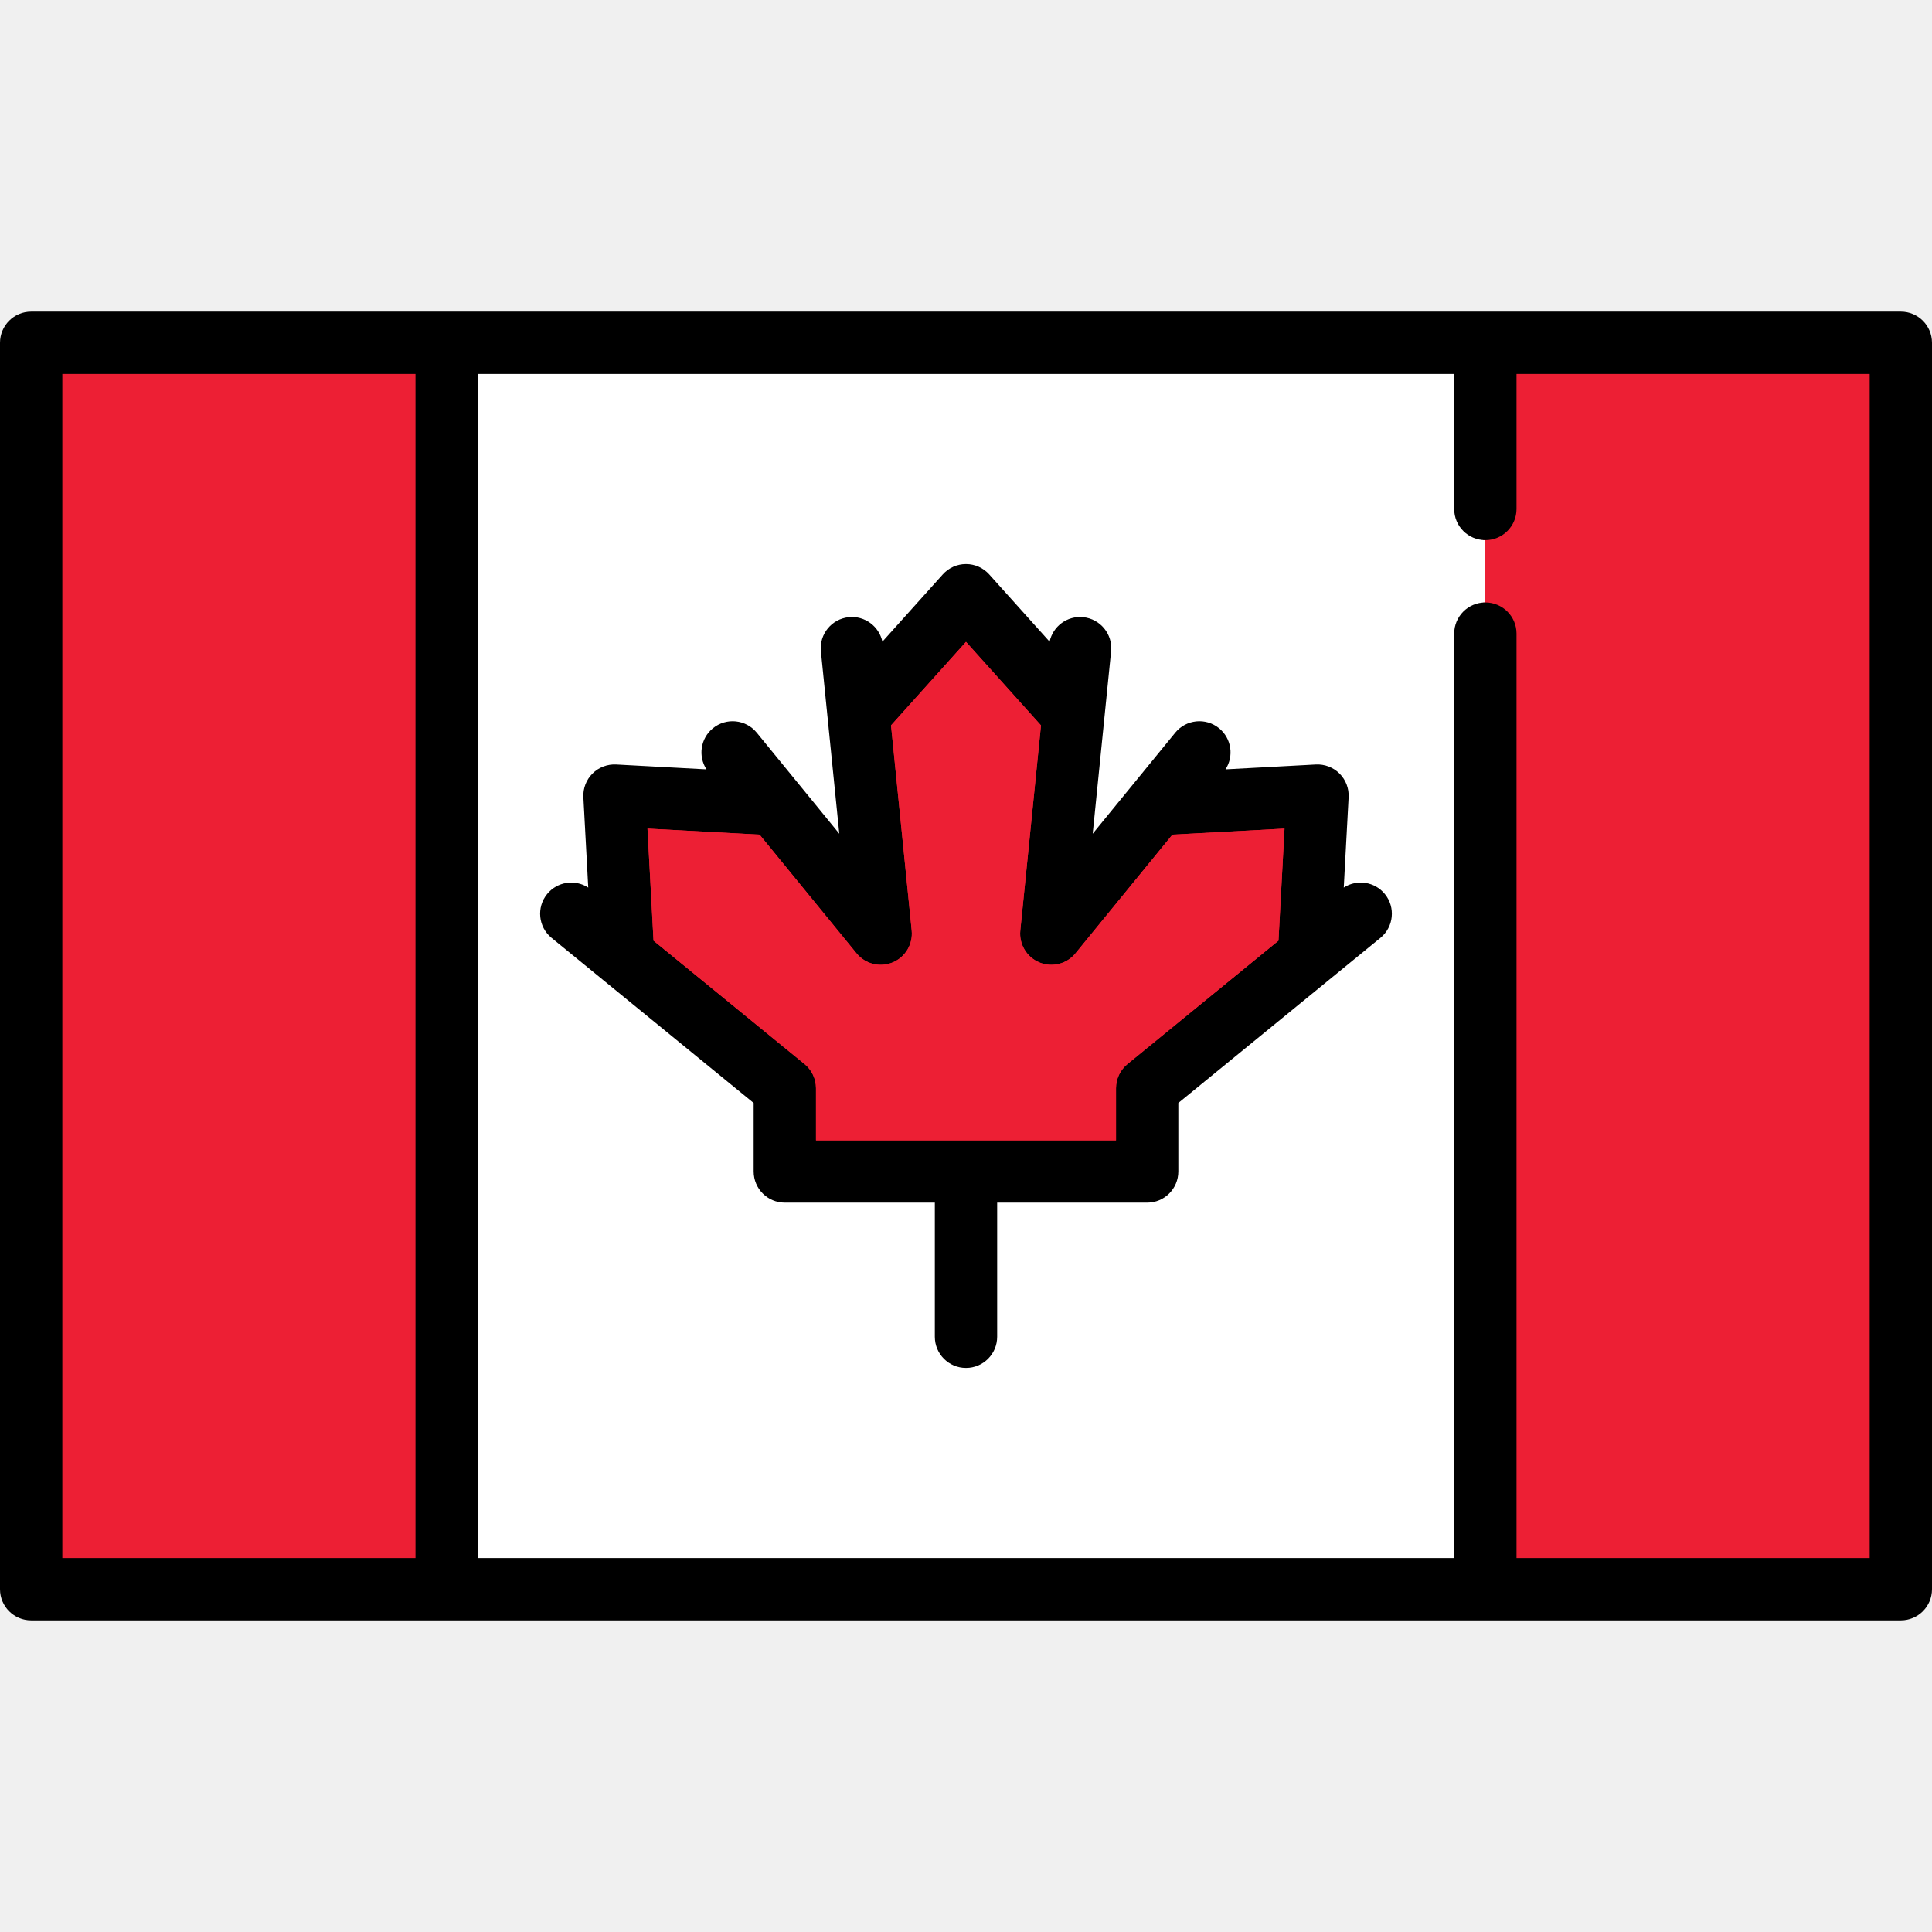
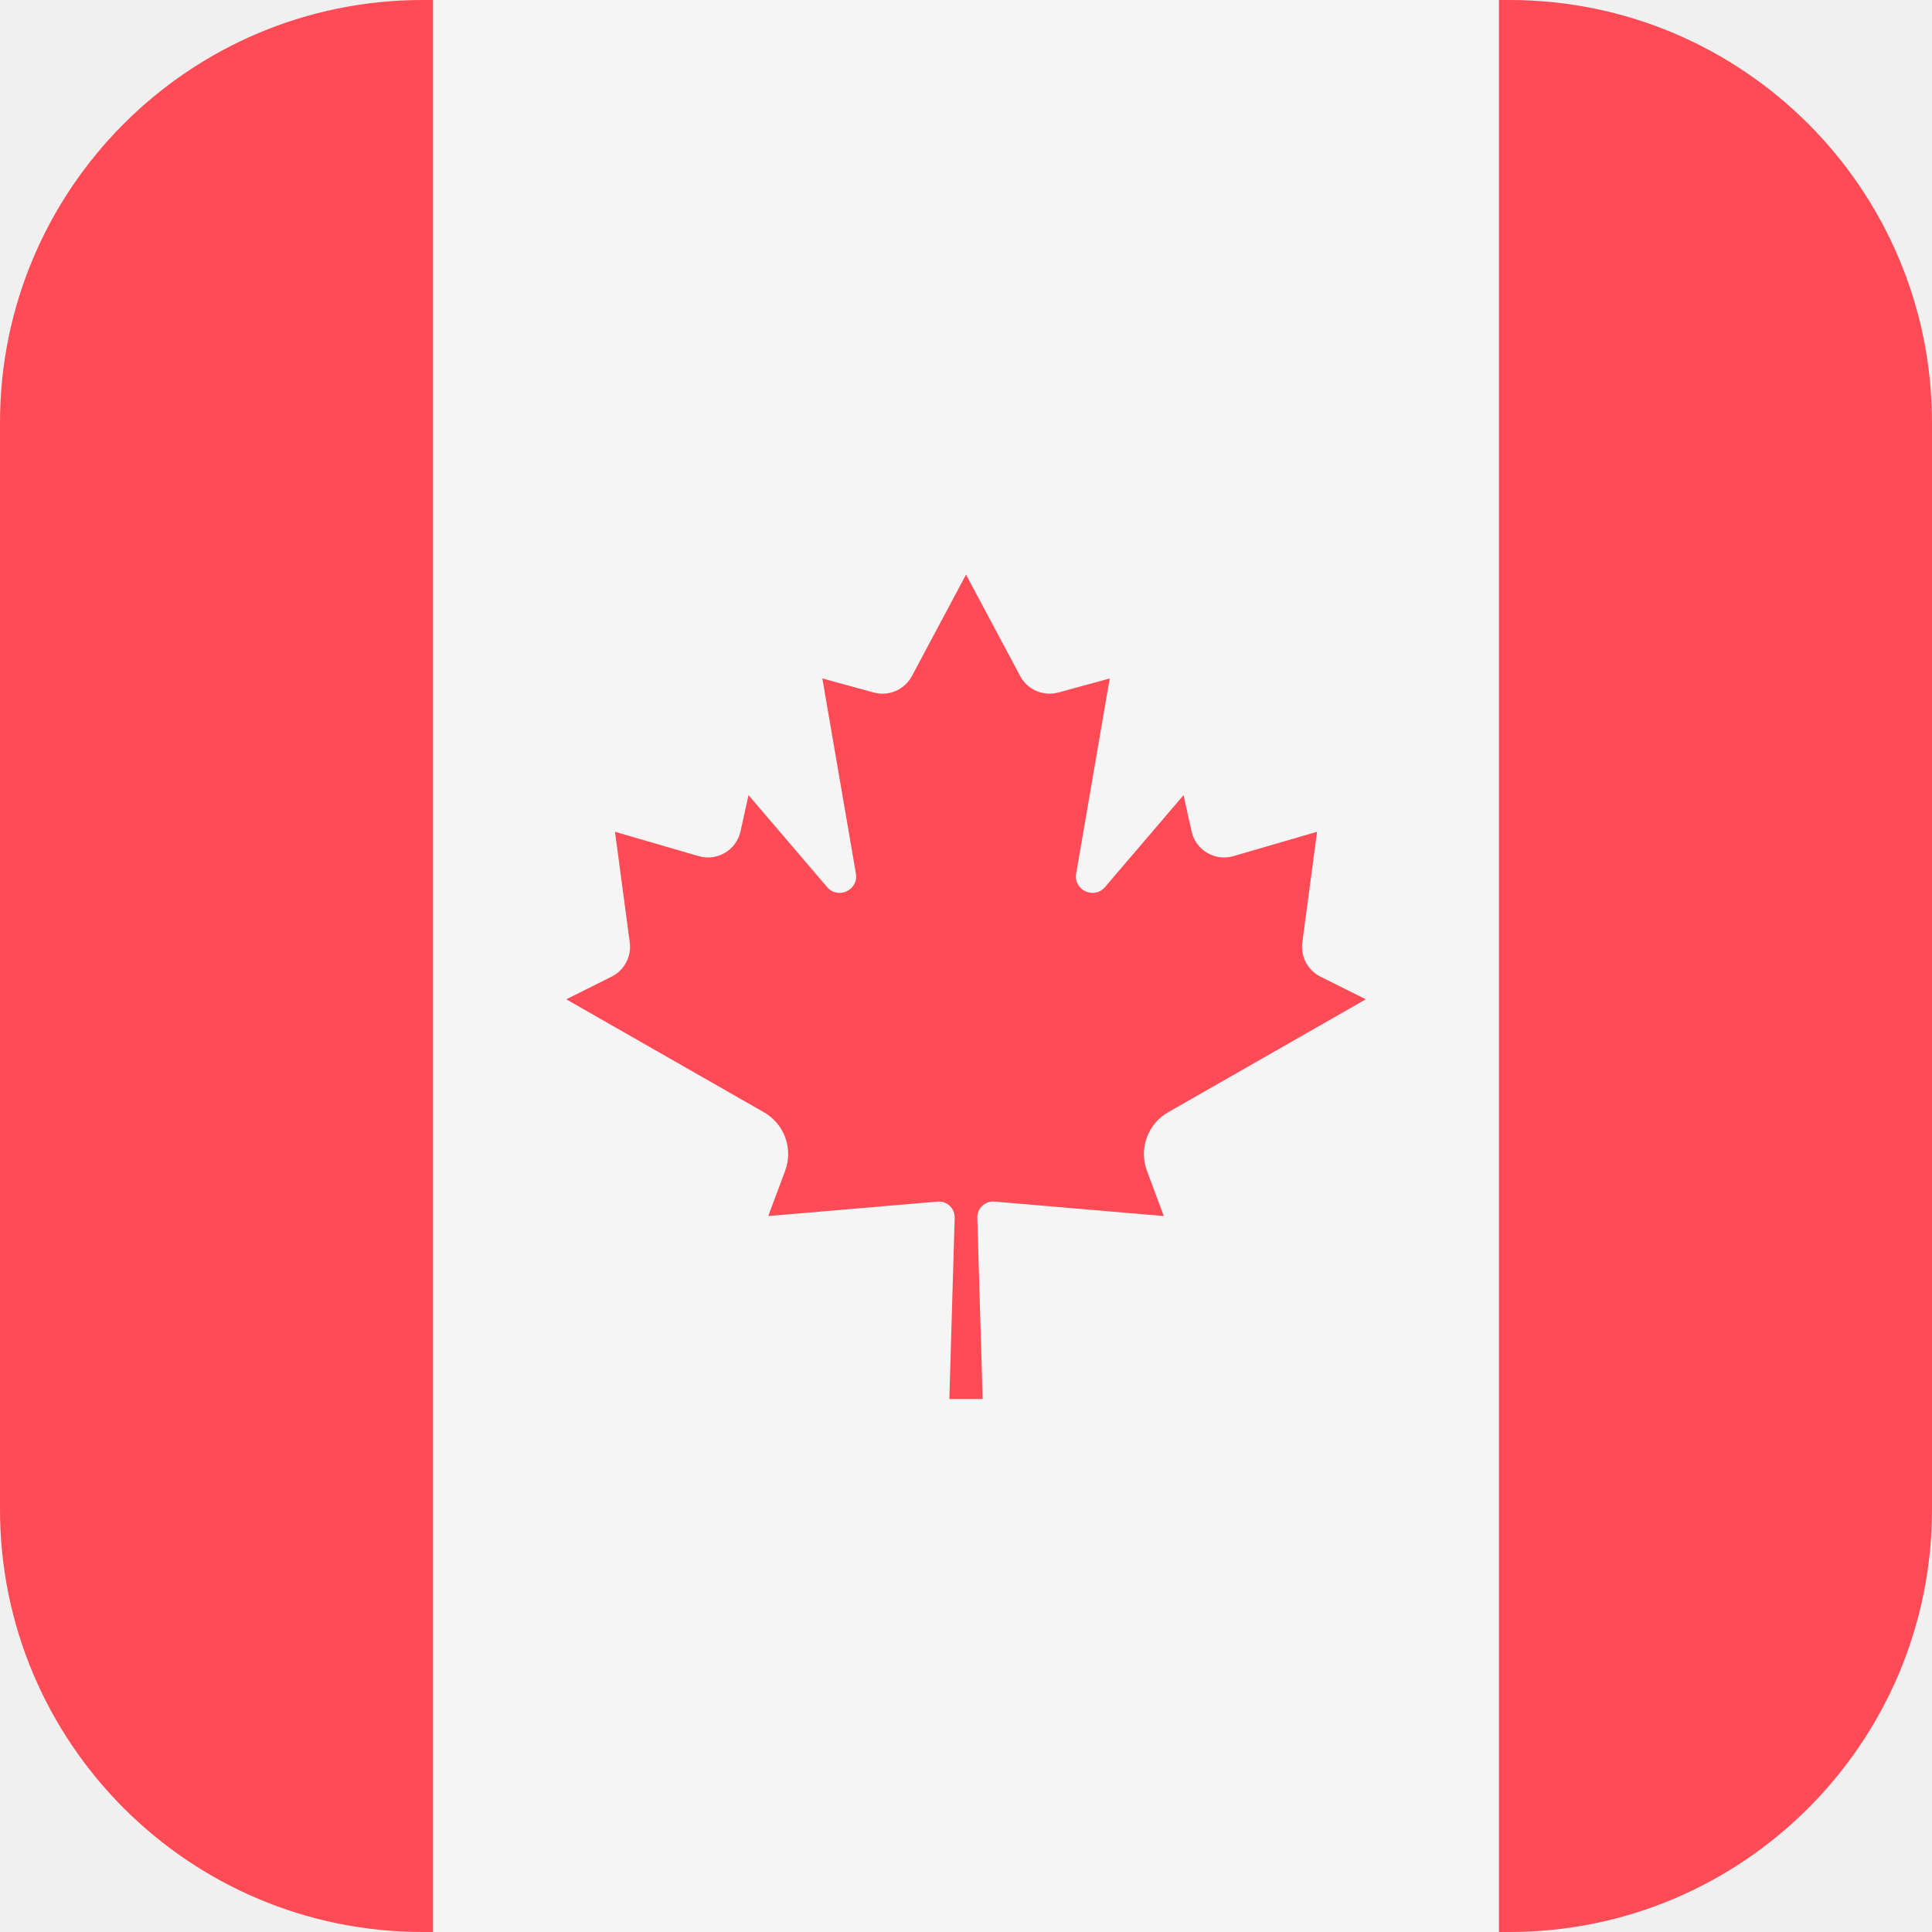
- <svg xmlns="http://www.w3.org/2000/svg" version="1.1" id="Layer_1" x="0px" y="0px" viewBox="0 0 799.999 799.999" style="enable-background:new 0 0 799.999 799.999;" xml:space="preserve">
+ <svg xmlns="http://www.w3.org/2000/svg" version="1.1" id="Layer_1" x="0px" y="0px" viewBox="0 0 512 512" style="enable-background:new 0 0 512 512;" xml:space="preserve">
+   <rect x="114.76" style="fill:#F5F5F5;" width="282.48" height="512" />
  <g>
-     <rect x="24.807" y="153.838" style="fill:#ED1F34;" width="148.236" height="492.322" />
-     <path style="fill:#ED1F34;" d="M626.957,646.16V262.365c0-6.563-5.34-11.903-11.903-11.903h-1v-27.807h1   c6.563,0,11.903-5.339,11.903-11.903v-56.914h148.236V646.16H626.957z" />
-     <path style="fill:#ED1F34;" d="M336.884,473.183v-22.591c0-3.589-1.594-6.949-4.372-9.22l-62.878-51.362l-2.582-47.962   l47.962,2.582l40.444,49.512c2.272,2.781,5.634,4.376,9.222,4.376c1.568,0,3.099-0.306,4.551-0.909   c4.891-2.026,7.82-6.925,7.289-12.191l-8.608-85.394L400,264.283l32.088,35.74l-8.608,85.394   c-0.531,5.266,2.397,10.165,7.288,12.19c1.453,0.603,2.984,0.908,4.552,0.908c3.59,0,6.952-1.594,9.223-4.374l40.444-49.512   l47.962-2.582l-2.583,47.962l-62.878,51.362c-2.779,2.271-4.373,5.632-4.373,9.22v22.591H336.884V473.183z" />
-     <path style="fill:#FFFFFF;" d="M602.15,210.752v-55.914h-404.3V645.16h404.3V262.365c0-7.128,5.777-12.903,12.903-12.903v-25.807   C607.928,223.655,602.15,217.879,602.15,210.752z M571.604,388.352l-21.464,17.533c-0.004,0.001-0.006,0.005-0.008,0.007   l-62.21,50.818v28.373c0,7.128-5.777,12.903-12.903,12.903h-62.116v55.544c0,7.128-5.777,12.903-12.903,12.903   s-12.903-5.775-12.903-12.903v-55.544h-62.114c-7.126,0-12.903-5.775-12.903-12.903V456.71l-62.211-50.818   c-0.003-0.002-0.005-0.006-0.007-0.007l-21.464-17.533c-5.519-4.509-6.338-12.638-1.831-18.157   c4.208-5.149,11.566-6.202,17.017-2.658l-2.013-37.395c-0.196-3.658,1.17-7.228,3.761-9.819c2.589-2.591,6.161-3.955,9.819-3.761   l37.396,2.013c-3.545-5.449-2.491-12.807,2.658-17.015c5.518-4.508,13.648-3.688,18.156,1.829l17.532,21.462   c0.004,0.003,0.006,0.005,0.009,0.009l16.639,20.37l-4.835-47.955l-2.78-27.585c-0.714-7.09,4.454-13.417,11.544-14.132   c6.6-0.685,12.564,3.789,13.912,10.152l25.02-27.867c2.447-2.726,5.938-4.282,9.603-4.282c3.664,0,7.153,1.557,9.602,4.282   l25.02,27.867c1.348-6.362,7.3-10.837,13.912-10.152c7.092,0.714,12.258,7.042,11.544,14.132l-2.78,27.585l-4.835,47.955   l16.639-20.37c0.004-0.003,0.005-0.005,0.009-0.009l17.533-21.462c4.509-5.517,12.636-6.338,18.155-1.829   c5.151,4.208,6.204,11.566,2.658,17.015l37.396-2.013c3.661-0.186,7.228,1.17,9.819,3.761c2.591,2.591,3.957,6.161,3.761,9.819   l-2.014,37.395c5.451-3.546,12.809-2.491,17.018,2.658C577.942,375.715,577.123,383.842,571.604,388.352z" />
-     <rect x="25.807" y="154.838" style="fill:#ED1F34;" width="146.236" height="490.322" />
-     <path style="fill:#ED1F34;" d="M627.957,210.752c0,7.127-5.777,12.903-12.903,12.903v25.807c7.126,0,12.903,5.775,12.903,12.903   V645.16h146.236V154.838H627.957V210.752z" />
-     <path d="M787.097,129.031H12.903C5.777,129.031,0,134.807,0,141.935v516.129c0,7.128,5.777,12.903,12.903,12.903h774.193   c7.126,0,12.903-5.775,12.903-12.903V141.935C800,134.807,794.223,129.031,787.097,129.031z M774.193,645.16H627.957V262.365   c0-7.128-5.777-12.903-12.903-12.903s-12.903,5.775-12.903,12.903V645.16H197.85V154.838h404.3v55.914   c0,7.127,5.777,12.903,12.903,12.903s12.903-5.775,12.903-12.903v-55.914h146.236L774.193,645.16L774.193,645.16z M25.807,154.838   h146.236V645.16H25.807V154.838z" />
-     <path d="M556.418,367.538l2.013-37.396c0.196-3.658-1.17-7.228-3.761-9.818s-6.155-3.947-9.818-3.761l-37.396,2.013   c3.545-5.449,2.49-12.807-2.658-17.015c-5.52-4.507-13.646-3.688-18.156,1.829l-17.533,21.462   c-0.003,0.003-0.005,0.005-0.008,0.008l-16.639,20.37l4.834-47.956l2.781-27.585c0.714-7.09-4.455-13.418-11.545-14.132   c-6.611-0.685-12.565,3.79-13.911,10.152L409.6,237.843c-2.446-2.725-5.937-4.282-9.602-4.282c-3.664,0-7.153,1.557-9.602,4.282   l-25.021,27.868c-1.347-6.364-7.313-10.837-13.911-10.152c-7.092,0.714-12.258,7.042-11.544,14.132l2.78,27.585l4.834,47.956   l-16.638-20.37c-0.004-0.003-0.006-0.005-0.009-0.008l-17.533-21.462c-4.507-5.518-12.638-6.338-18.155-1.829   c-5.151,4.208-6.204,11.566-2.658,17.015l-37.397-2.013c-3.656-0.195-7.228,1.17-9.818,3.761c-2.591,2.591-3.957,6.161-3.761,9.818   l2.013,37.396c-5.449-3.546-12.809-2.491-17.017,2.658c-4.507,5.52-3.688,13.648,1.831,18.158l21.464,17.532   c0.003,0.002,0.005,0.006,0.007,0.008l62.211,50.817v28.374c0,7.127,5.777,12.903,12.903,12.903h62.119v55.544   c0,7.128,5.777,12.903,12.903,12.903s12.903-5.775,12.903-12.903V497.99h62.114c7.126,0,12.903-5.776,12.903-12.903v-28.374   l62.211-50.817c0.003-0.002,0.005-0.006,0.007-0.008l21.464-17.532c5.52-4.509,6.338-12.638,1.831-18.158   C569.227,365.047,561.868,363.992,556.418,367.538z M462.114,450.59v21.592h-124.23V450.59c0-3.874-1.741-7.542-4.739-9.994   l-62.536-51.083l-2.498-46.409l46.408,2.498l40.165,49.17c3.603,4.409,9.673,5.94,14.932,3.757c5.262-2.18,8.472-7.549,7.9-13.214   l-8.564-84.955L400,265.778l31.049,34.583l-8.564,84.955c-0.571,5.665,2.639,11.035,7.9,13.214   c5.261,2.183,11.327,0.654,14.932-3.757l40.165-49.17l46.408-2.498l-2.498,46.409l-62.536,51.083   C463.855,443.048,462.114,446.716,462.114,450.59z" />
-     <path style="fill:#ED1F34;" d="M531.89,343.106l-46.408,2.498l-40.165,49.17c-3.603,4.41-9.671,5.939-14.932,3.757   c-5.262-2.18-8.472-7.549-7.9-13.214l8.564-84.955L400,265.78l-31.049,34.583l8.564,84.955c0.571,5.666-2.639,11.035-7.9,13.214   c-5.259,2.185-11.327,0.654-14.932-3.757l-40.165-49.17l-46.408-2.498l2.498,46.409l62.536,51.083c3,2.451,4.739,6.12,4.739,9.994   v21.591h124.23v-21.591c0-3.875,1.741-7.543,4.74-9.994l62.536-51.083L531.89,343.106z" />
+     <path style="fill:#FF4B55;" d="M112,0C50.144,0,0,50.144,0,112v288c0,61.856,50.144,112,112,112h2.758V0H112z" />
+     <path style="fill:#FF4B55;" d="M400,0h-2.759v512H400c61.856,0,112-50.144,112-112V112C512,50.144,461.856,0,400,0z" />
+     <path style="fill:#FF4B55;" d="M309.569,294.76l52.383-29.933l-12.02-6.01c-3.371-1.686-5.301-5.326-4.802-9.063l3.91-29.322   l-22.177,6.452c-4.899,1.425-9.983-1.587-11.085-6.569l-2.124-9.6l-20.823,24.37c-2.886,3.378-8.386,0.797-7.633-3.581   l8.892-51.708l-13.615,3.724c-3.977,1.087-8.176-0.722-10.117-4.359l-14.337-26.871v-0.039l-0.01,0.02l-0.011-0.02v0.039   l-14.337,26.871c-1.941,3.637-6.141,5.447-10.117,4.359l-13.615-3.723l8.892,51.708c0.753,4.379-4.747,6.959-7.633,3.581   l-20.823-24.37l-2.124,9.6c-1.102,4.982-6.186,7.994-11.085,6.569l-22.177-6.452l3.91,29.322c0.498,3.736-1.431,7.377-4.802,9.063   l-12.02,6.01l52.383,29.933c5.426,3.1,7.803,9.677,5.615,15.53l-4.478,11.977l44.885-3.832c2.484-0.212,4.598,1.788,4.525,4.28   l-1.413,48.043h8.828l-1.413-48.046c-0.073-2.492,2.041-4.492,4.525-4.28l44.906,3.834l-4.478-11.977   C301.766,304.437,304.144,297.861,309.569,294.76z" />
  </g>
  <g>
</g>
  <g>
</g>
  <g>
</g>
  <g>
</g>
  <g>
</g>
  <g>
</g>
  <g>
</g>
  <g>
</g>
  <g>
</g>
  <g>
</g>
  <g>
</g>
  <g>
</g>
  <g>
</g>
  <g>
</g>
  <g>
</g>
</svg>
